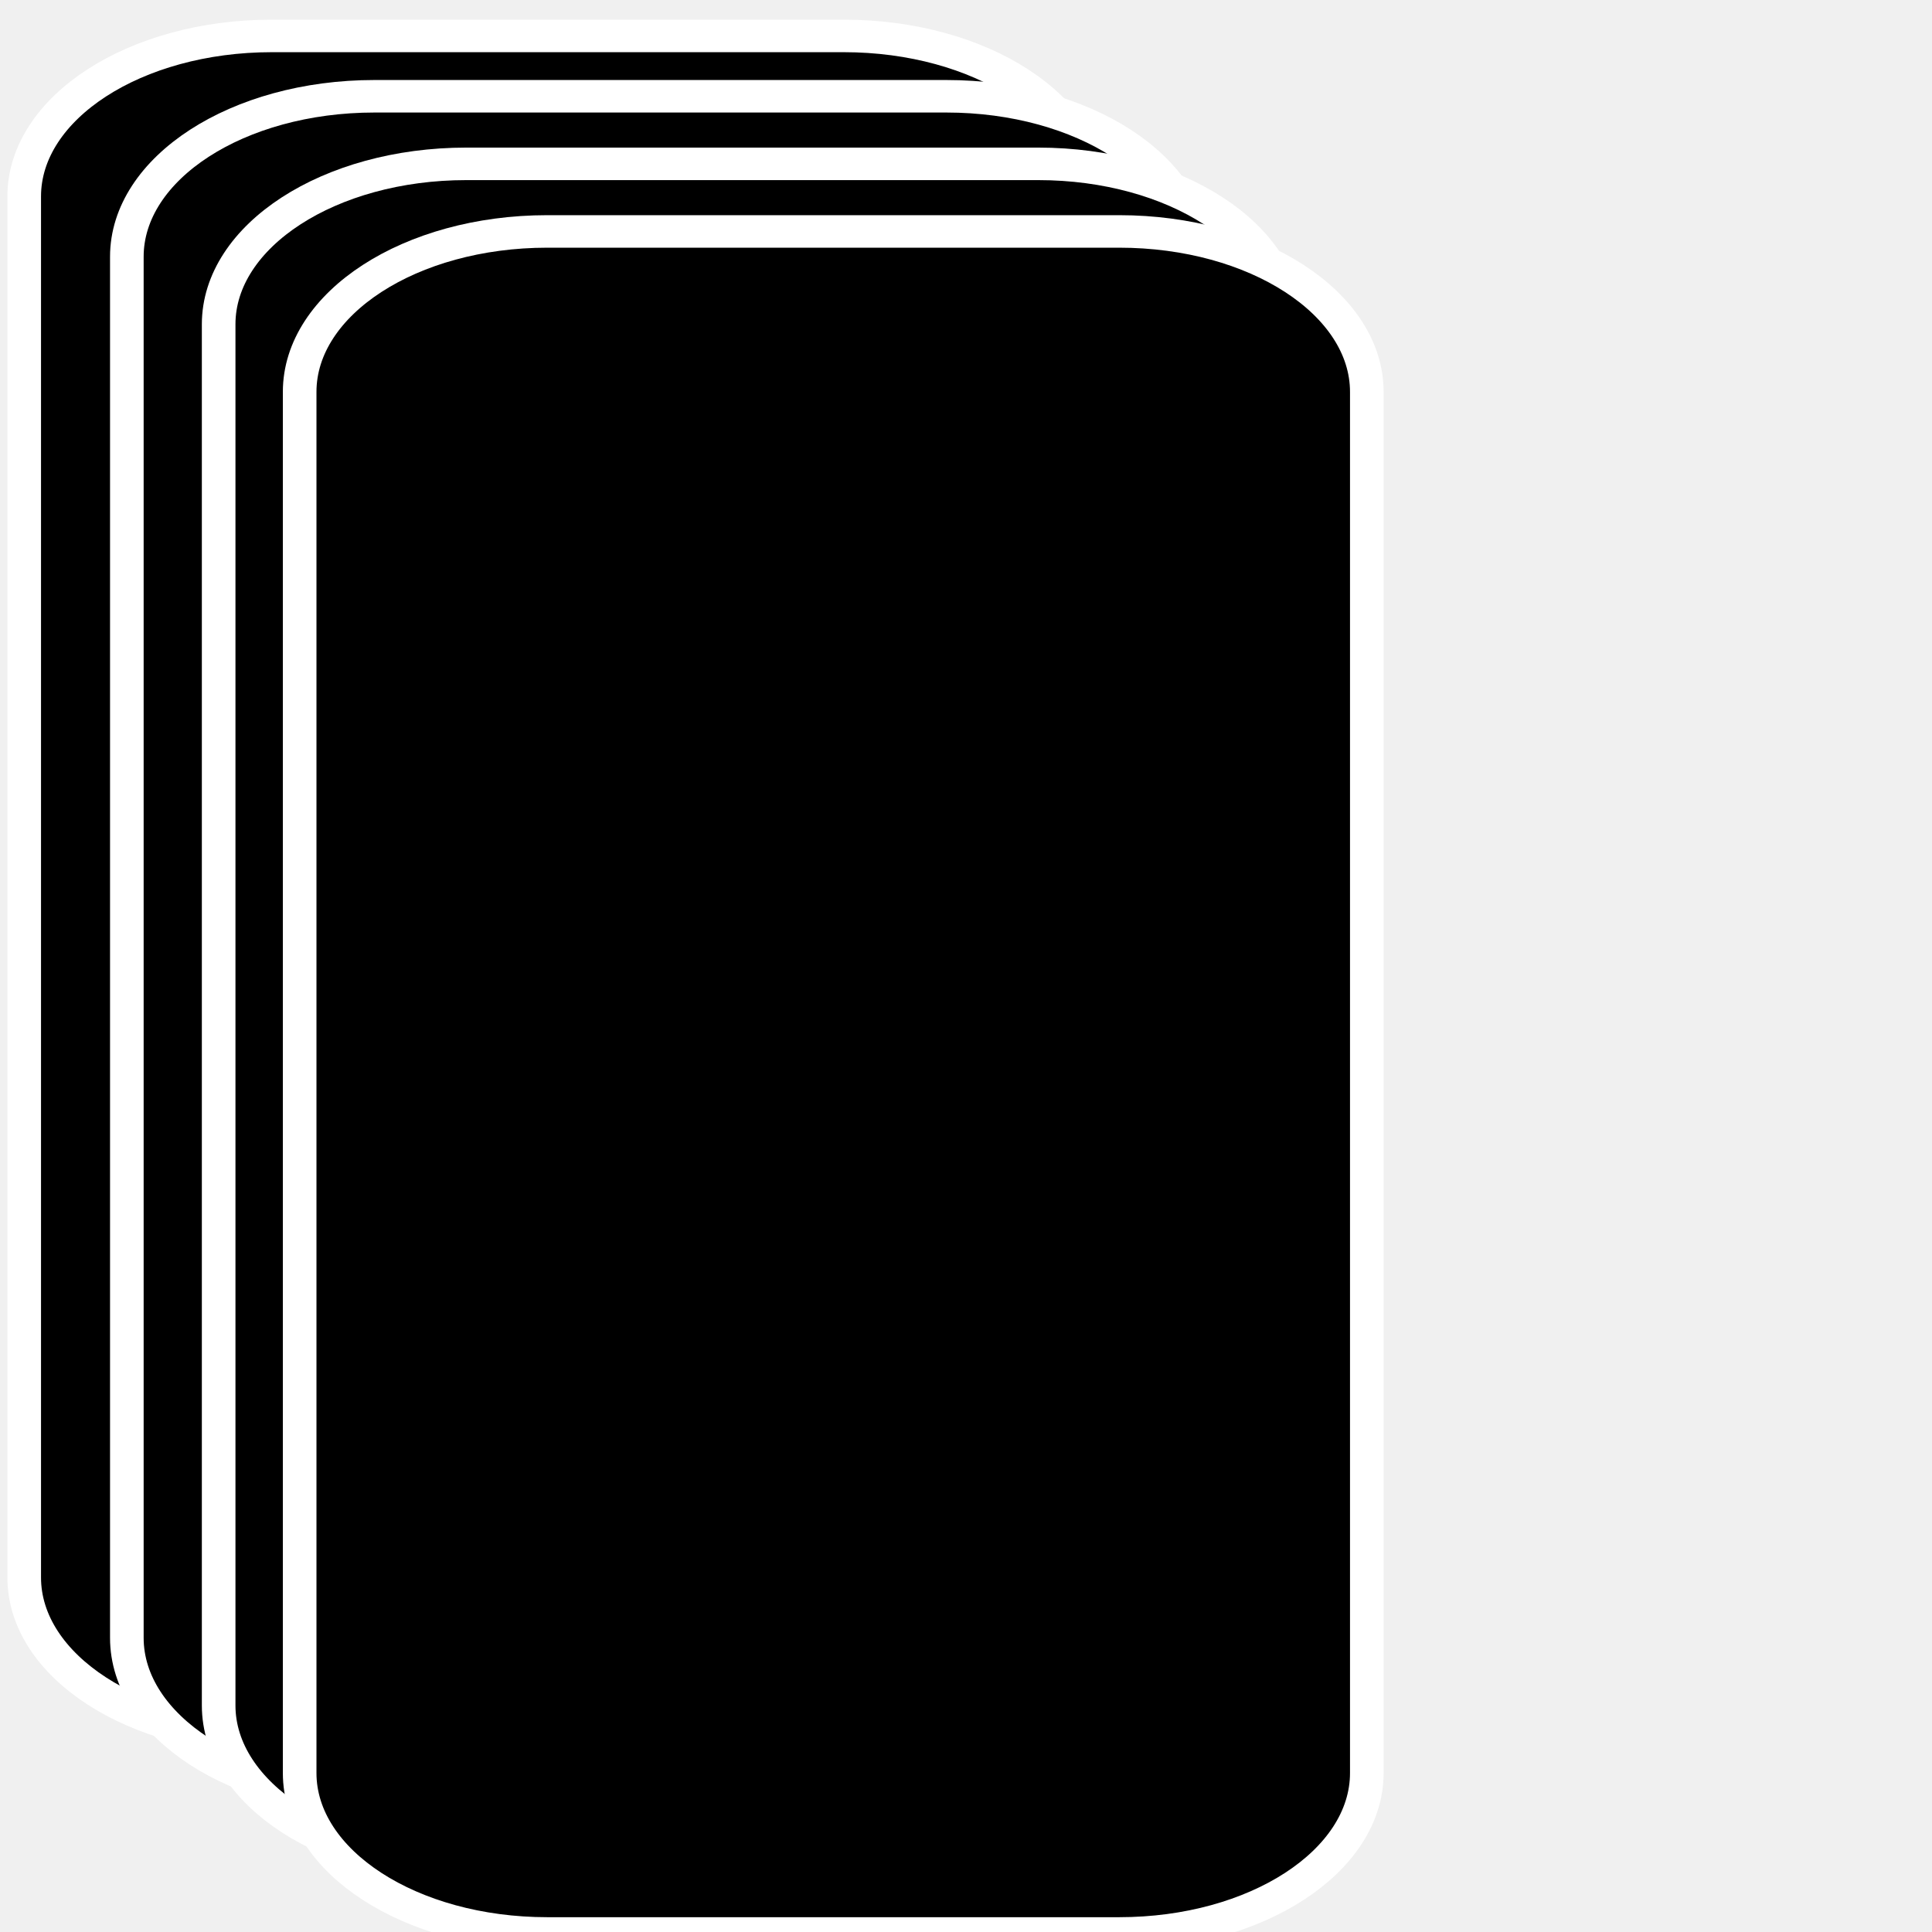
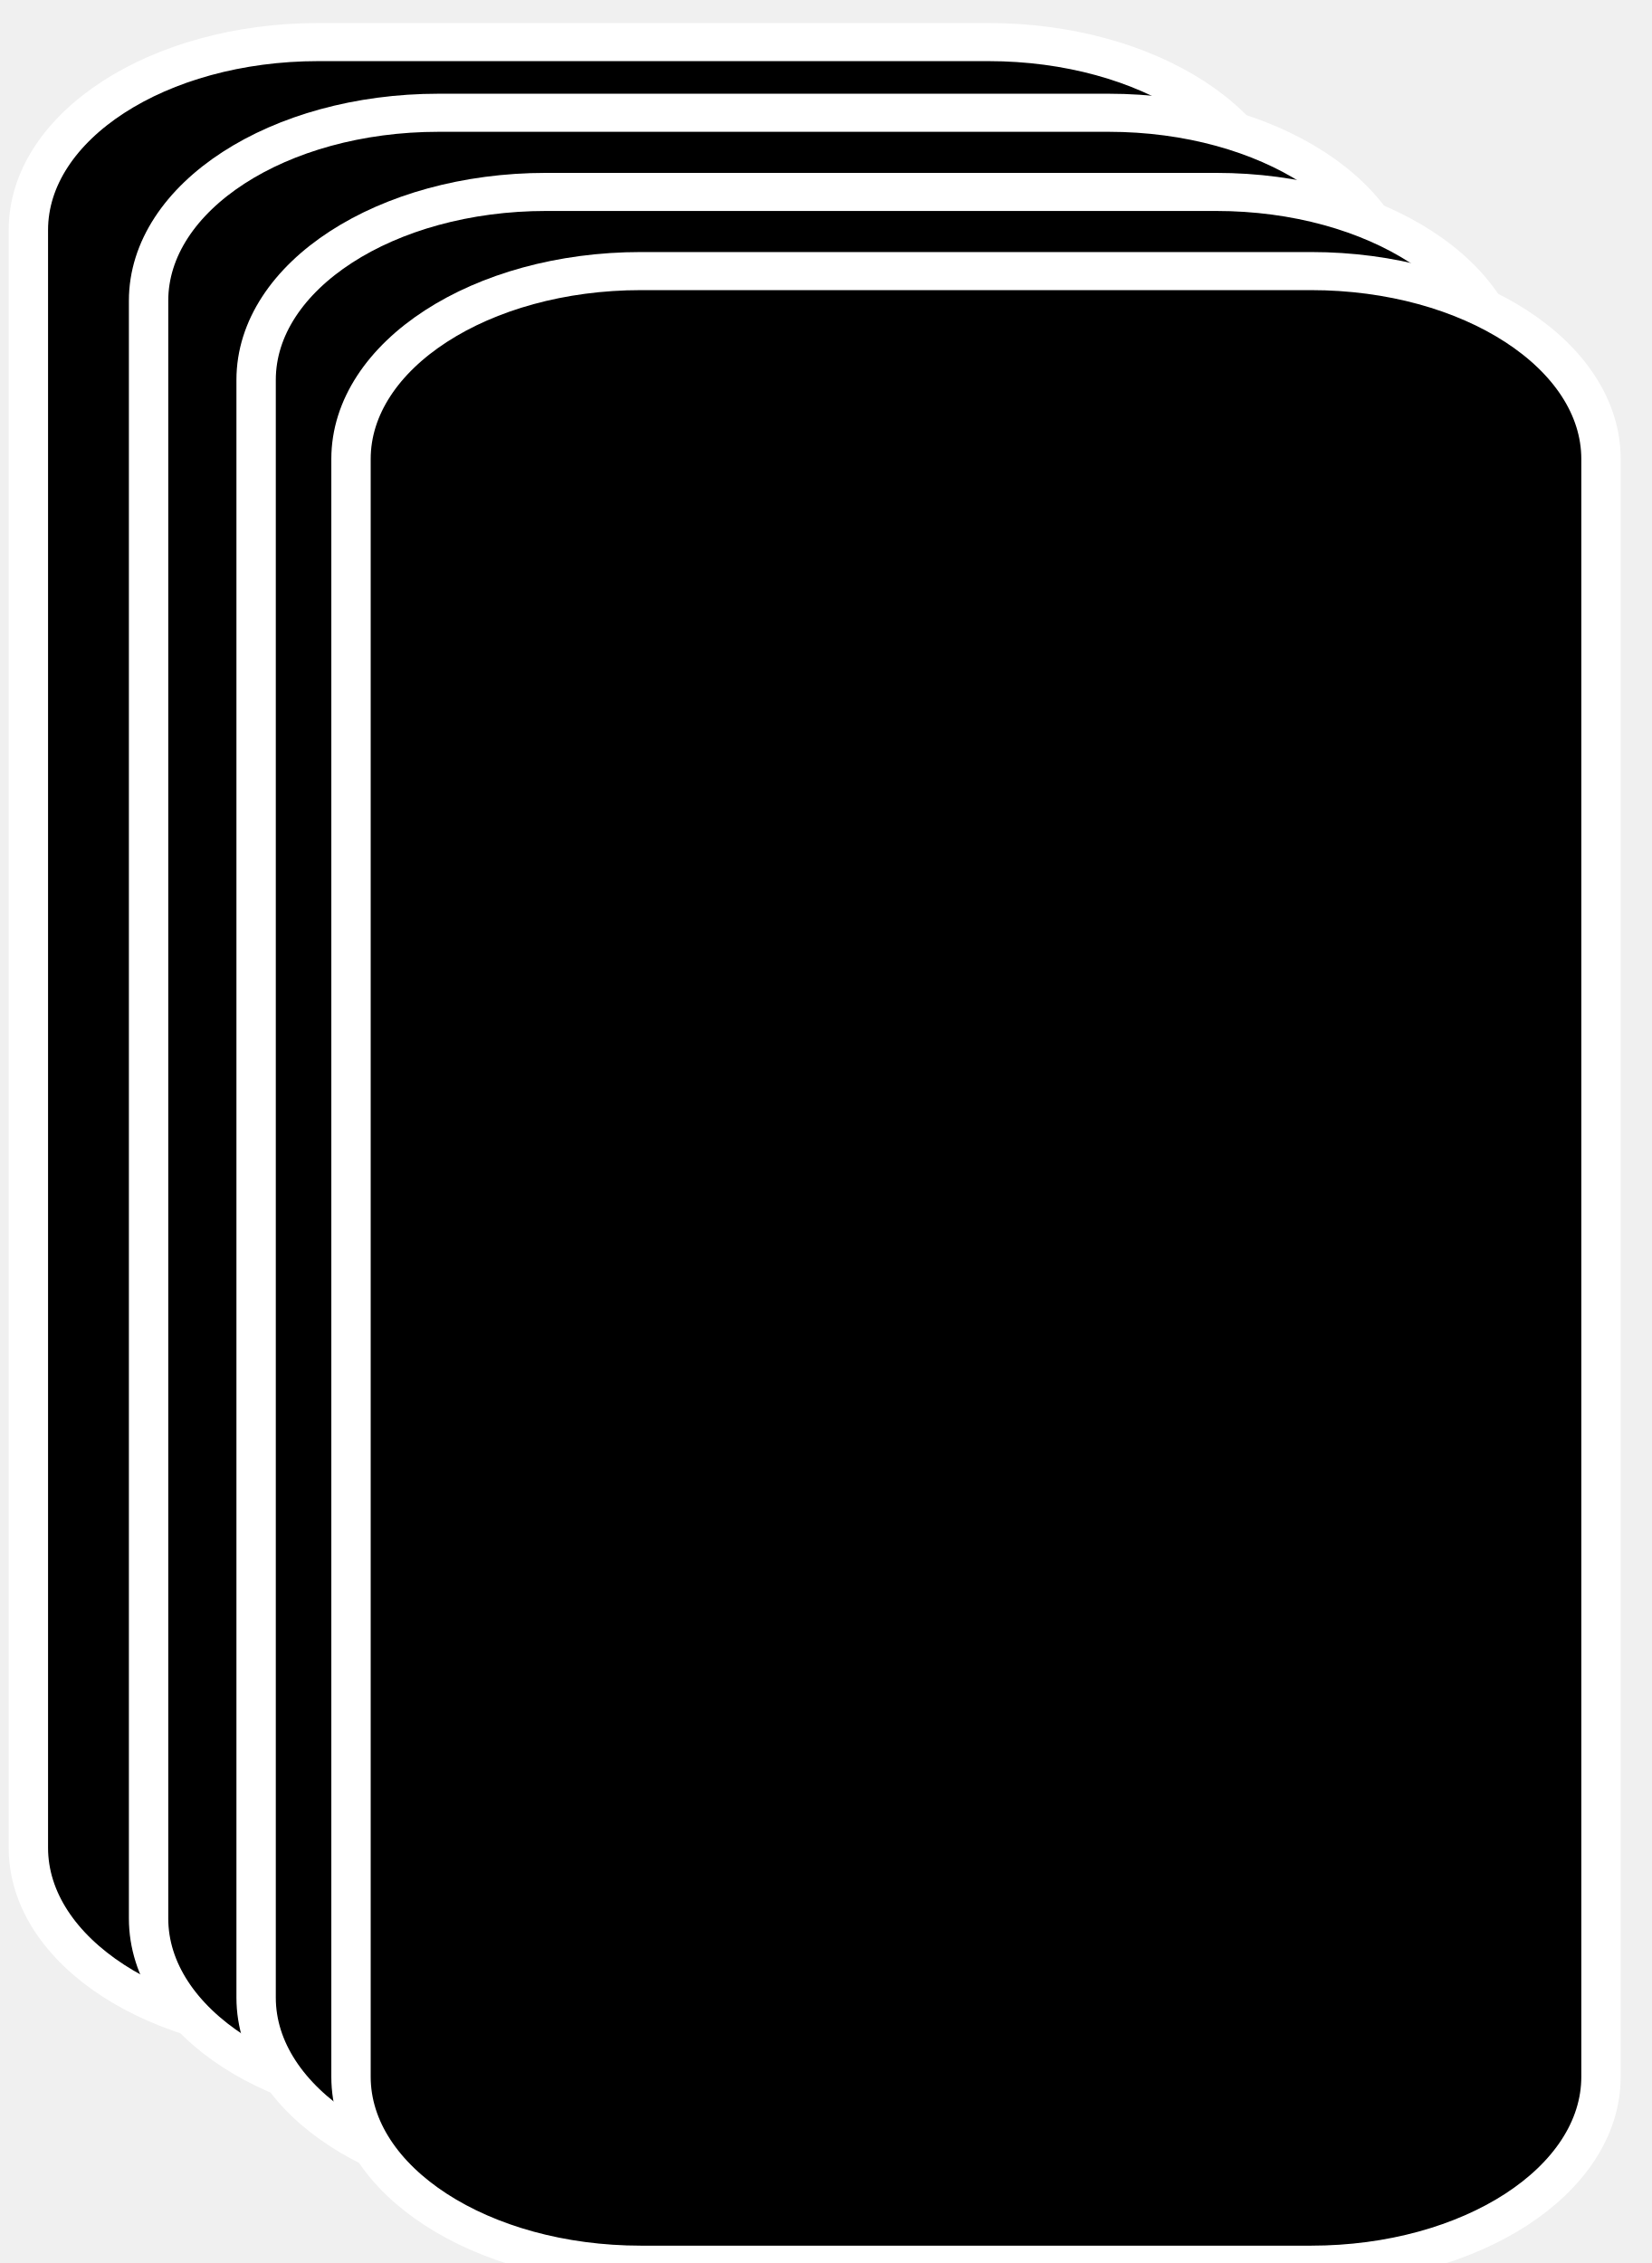
- <svg xmlns="http://www.w3.org/2000/svg" width="500" height="500" viewBox="0 0 132.292 132.292" version="1.1" id="svg1032">
+ <svg xmlns="http://www.w3.org/2000/svg" width="365" height="500" viewBox="0 0 96.573 132.292" version="1.1" id="svg1032">
  <defs id="defs1026">
    </defs>
  <g id="layer1">
    <g id="g1875" transform="matrix(1.082967,0,0,1.047646,-0.06261372,-0.04468383)">
      <rect style="fill:#000000;fill-opacity:1;stroke:#ffffff;stroke-width:2.125;stroke-miterlimit:4;stroke-dasharray:none" id="rect1036" width="67.474" height="111.244" x="1.589" y="2.391" rx="15.655" ry="10.488" />
      <rect style="fill:#000000;fill-opacity:1;stroke:#ffffff;stroke-width:2.125;stroke-miterlimit:4;stroke-dasharray:none" id="rect1036-0" width="67.474" height="111.244" x="8.078" y="6.335" rx="15.655" ry="10.488" />
      <rect style="fill:#000000;fill-opacity:1;stroke:#ffffff;stroke-width:2.125;stroke-miterlimit:4;stroke-dasharray:none" id="rect1036-0-1" width="67.474" height="111.244" x="13.883" y="10.752" rx="15.655" ry="10.488" />
      <rect style="fill:#000000;fill-opacity:1;stroke:#ffffff;stroke-width:2.125;stroke-miterlimit:4;stroke-dasharray:none" id="rect1036-0-1-9" width="67.474" height="111.244" x="19.005" y="15.169" rx="15.655" ry="10.488" />
    </g>
  </g>
</svg>
